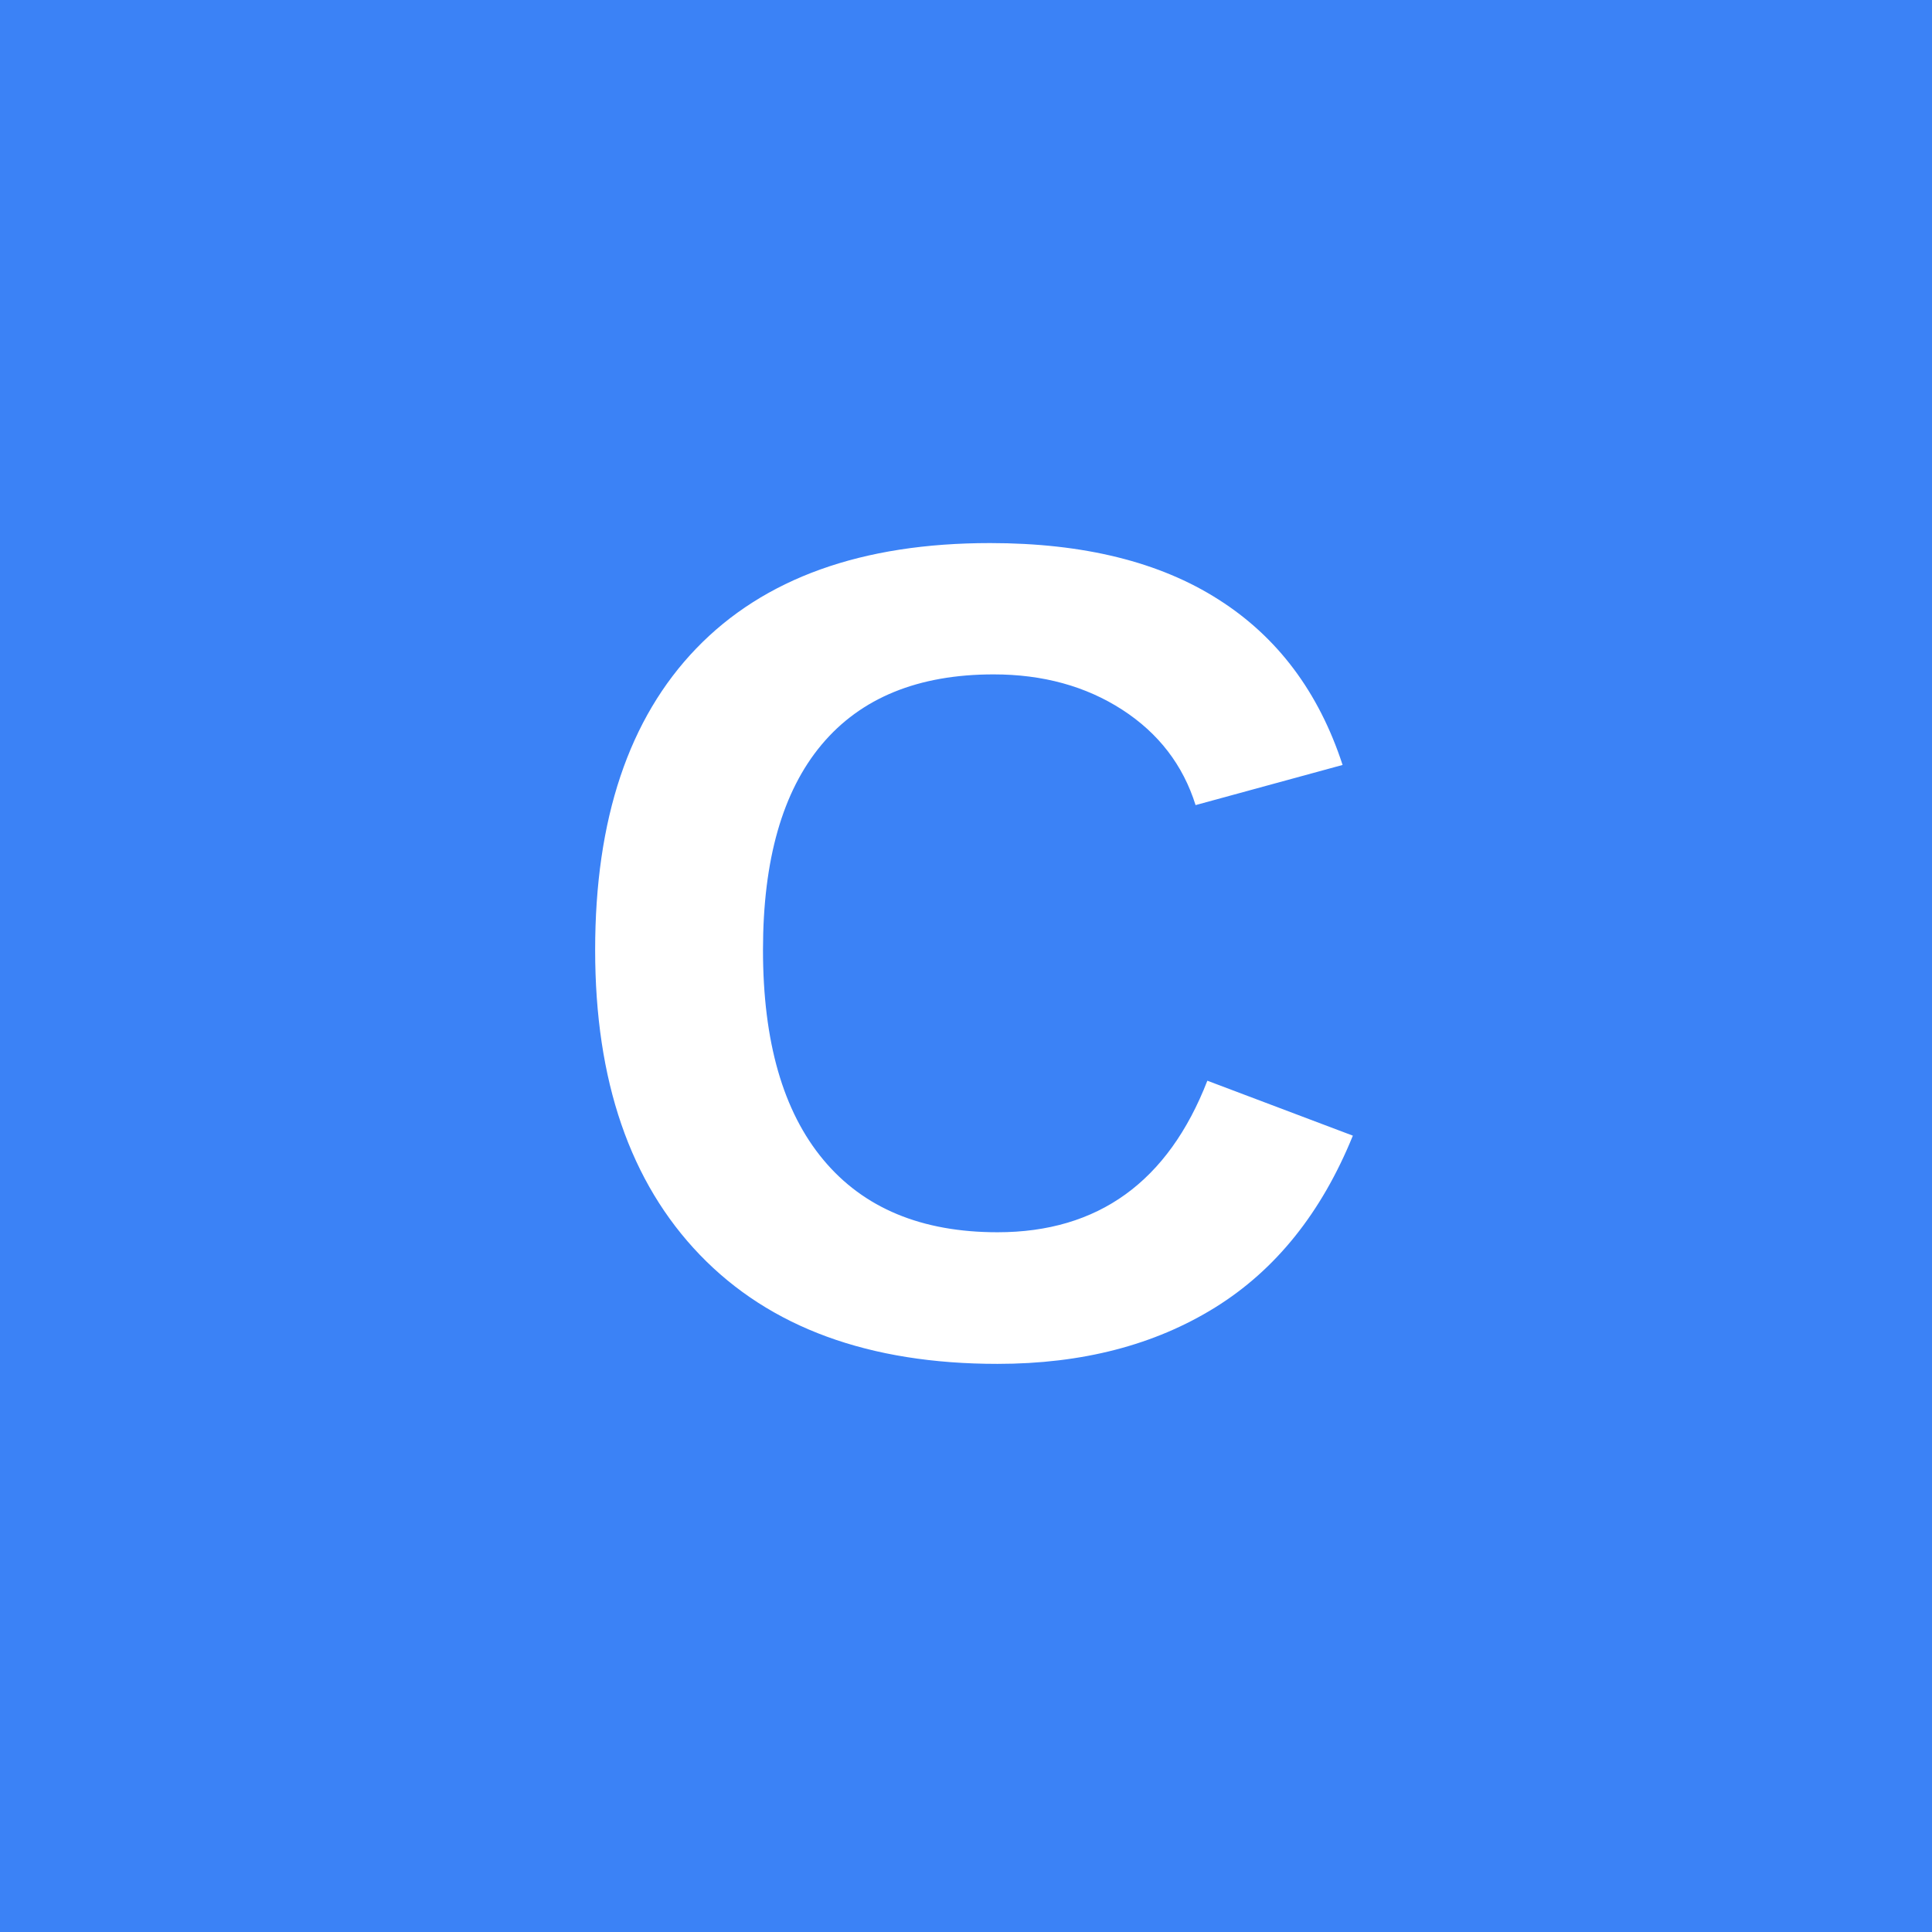
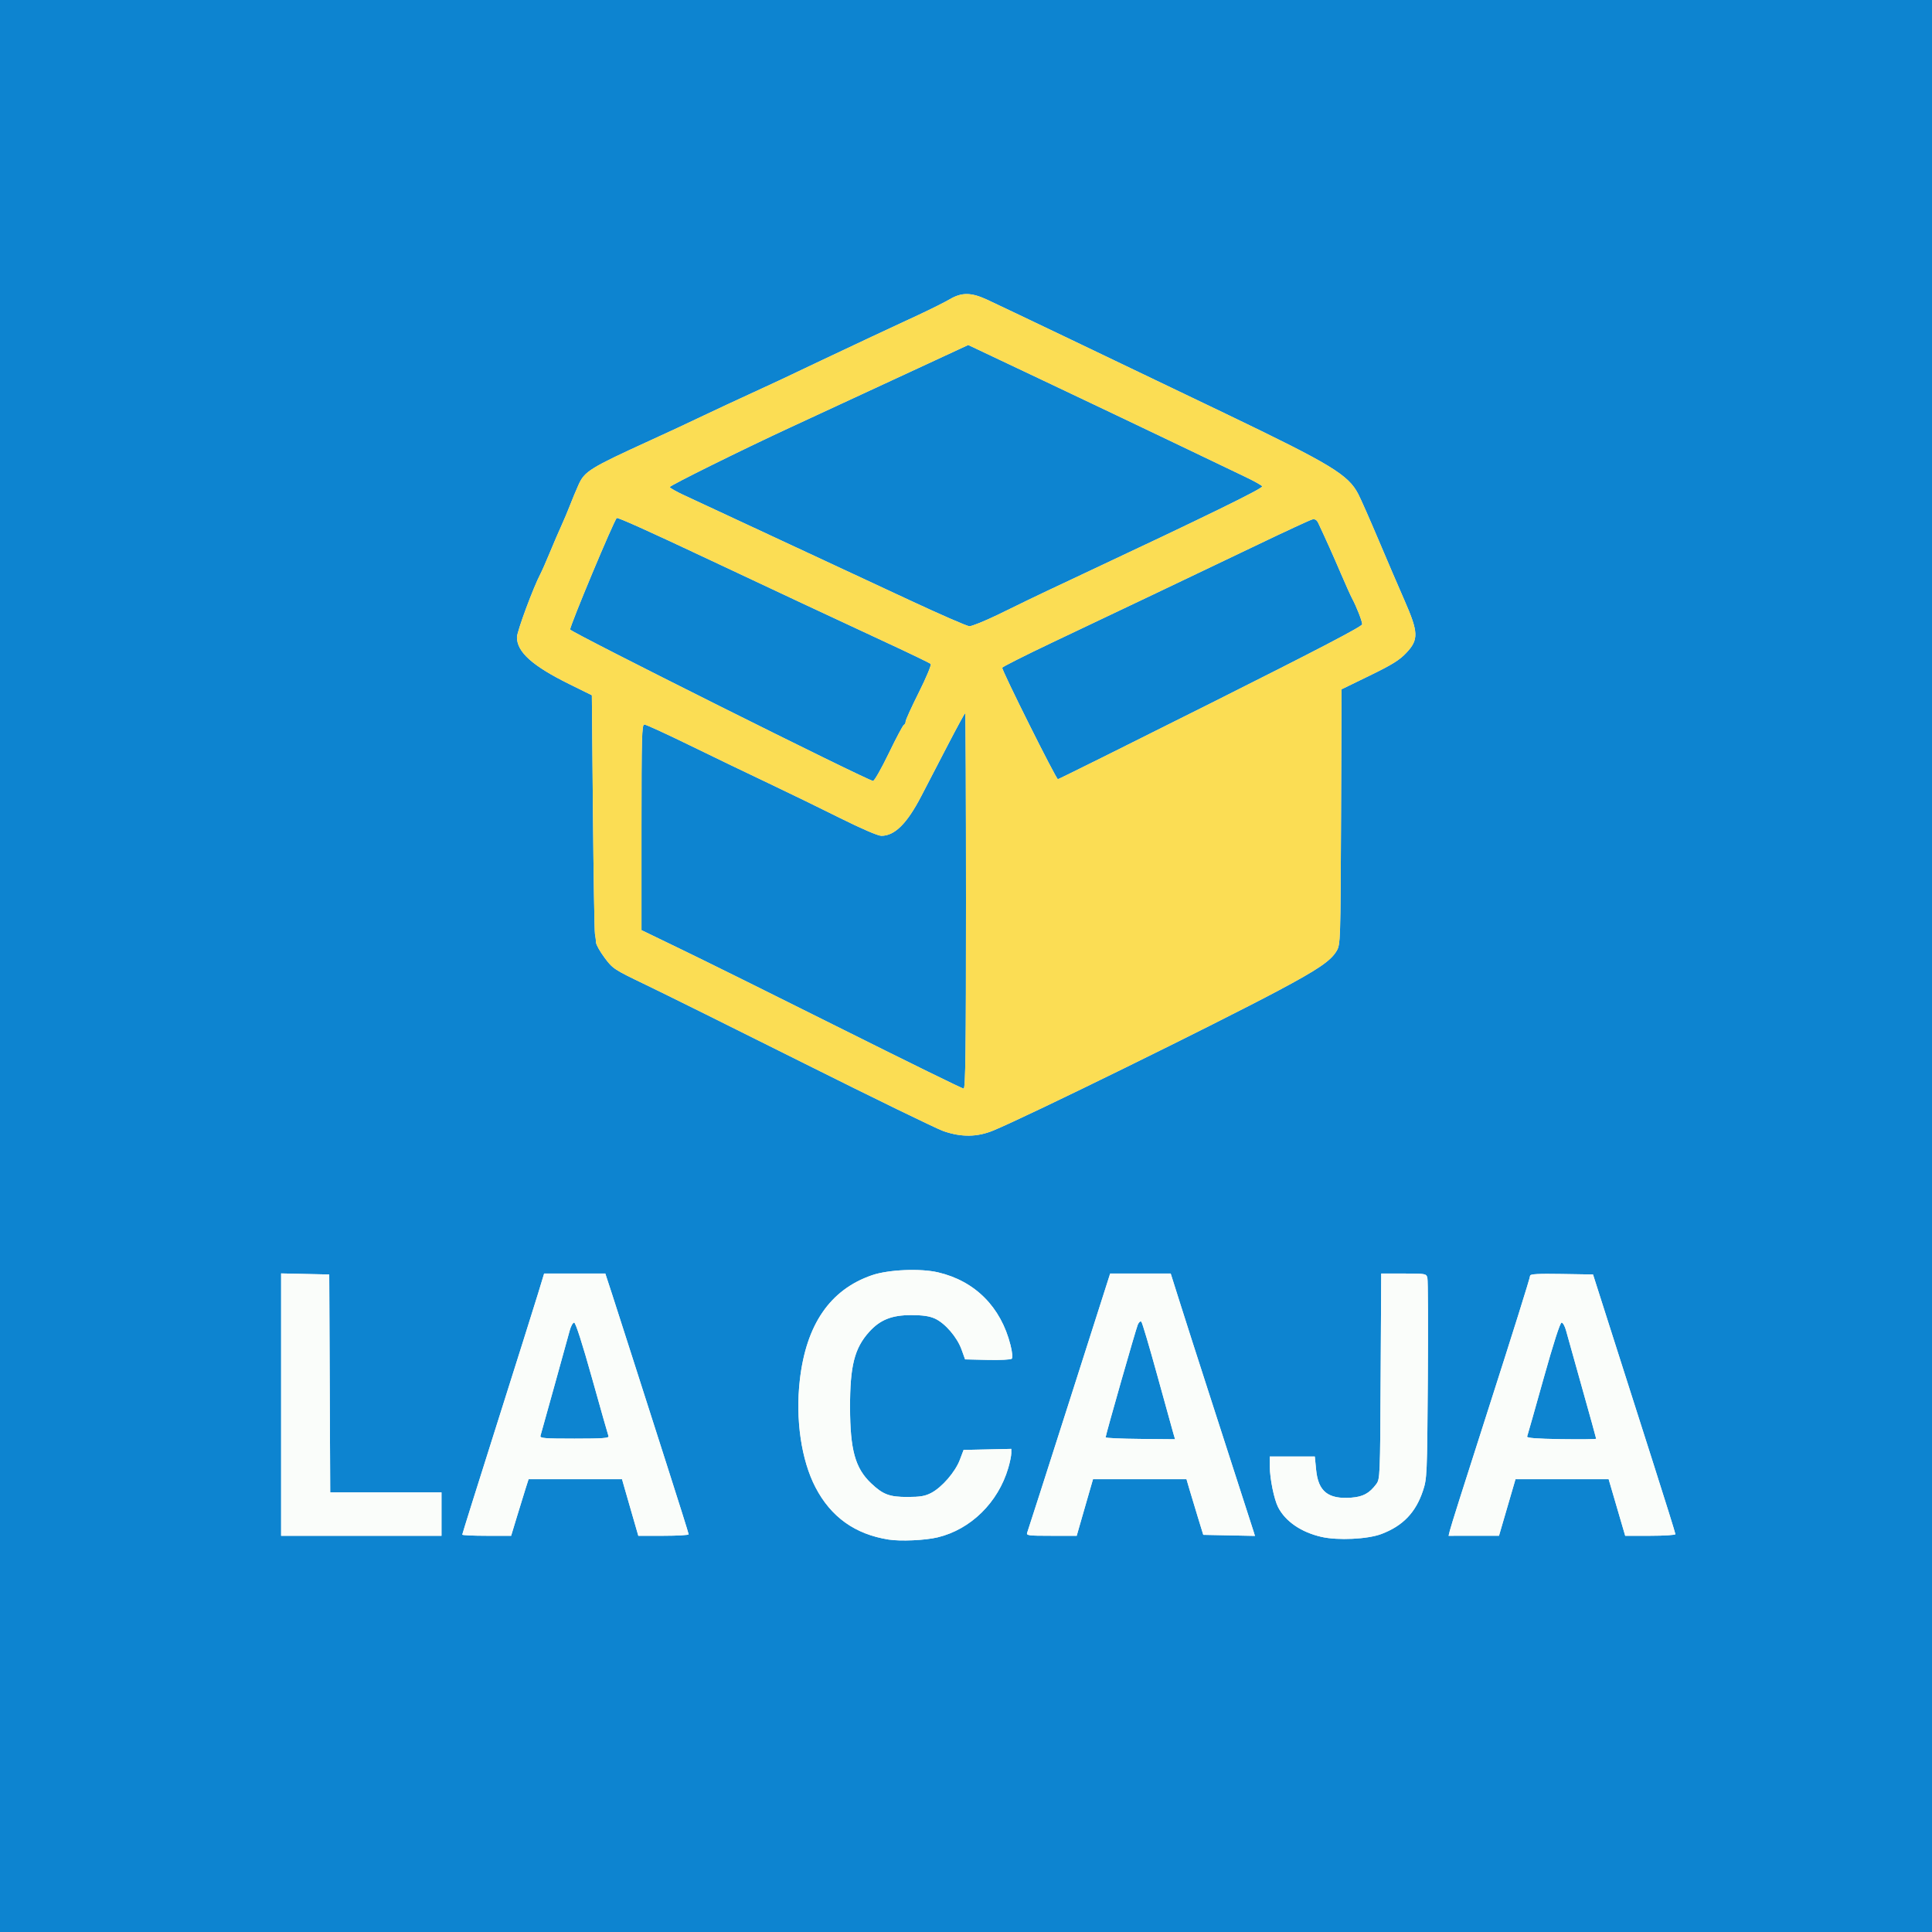
- <svg xmlns="http://www.w3.org/2000/svg" viewBox="0 0 100 100">
-   <rect width="100" height="100" fill="#3b82f6" />
-   <text x="50" y="70" font-family="Arial, sans-serif" font-size="60" font-weight="bold" fill="white" text-anchor="middle">C</text>
+ <svg xmlns="http://www.w3.org/2000/svg" width="1024" height="1024" viewBox="0 0 1024 1024">
+   <g>
+     <path d="M 0.00 0.00 L 1024.00 0.00 L 1024.00 1024.00 L 0.00 1024.00 ZM 500.00 599.50 C509.59,602.84 517.98,602.73 526.61,599.14 C545.05,591.47 643.76,543.01 677.56,525.02 C698.65,513.80 705.38,509.22 708.44,504.00 C710.46,500.57 710.51,499.05 710.78,432.92 L 711.05 365.34 L 725.97 358.08 C737.93,352.26 741.80,349.85 745.45,345.95 C751.98,338.97 751.84,335.18 744.41,318.24 C741.33,311.23 735.10,296.73 730.57,286.00 C726.03,275.27 721.23,264.41 719.91,261.87 C714.58,251.60 705.58,246.16 649.50,219.22 C593.64,192.40 529.11,161.55 523.00,158.75 C514.69,154.94 509.73,154.90 503.43,158.59 C500.82,160.12 493.47,163.81 487.10,166.78 C480.72,169.76 469.42,175.02 462.00,178.47 C454.58,181.93 442.65,187.55 435.50,190.96 C416.15,200.20 409.67,203.24 397.00,209.03 C390.67,211.92 379.88,216.95 373.00,220.22 C360.92,225.95 356.74,227.90 345.00,233.27 C312.58,248.09 309.85,249.78 306.61,257.00 C305.25,260.02 303.19,264.98 302.03,268.00 C300.86,271.02 298.87,275.75 297.61,278.50 C296.34,281.25 293.62,287.55 291.58,292.50 C289.53,297.45 287.26,302.62 286.53,304.00 C282.76,311.09 274.00,334.70 274.00,337.75 C274.00,345.58 282.21,352.94 301.72,362.58 L 313.70 368.50 L 314.27 430.50 C314.59,464.60 315.07,493.62 315.34,495.00 C315.61,496.38 315.87,498.43 315.92,499.56 C315.96,500.70 318.00,504.32 320.45,507.62 C324.79,513.45 325.38,513.84 342.20,521.92 C351.72,526.49 389.65,545.30 426.50,563.73 C463.35,582.16 496.42,598.25 500.00,599.50 ZM 528.78 325.87 C521.78,329.24 515.03,331.96 513.78,331.92 C512.53,331.87 498.23,325.64 482.00,318.07 C465.77,310.51 433.83,295.63 411.00,285.01 C388.17,274.39 366.24,264.18 362.25,262.32 C358.26,260.46 355.00,258.58 355.00,258.15 C355.00,257.34 393.07,238.49 418.50,226.71 C426.20,223.14 438.80,217.31 446.50,213.74 C454.20,210.18 472.35,201.77 486.84,195.06 L 513.18 182.85 L 553.34 201.86 C575.43,212.32 606.33,227.02 622.00,234.53 C637.67,242.05 654.66,250.18 659.75,252.61 C664.84,255.04 669.00,257.37 669.00,257.80 C669.00,259.07 638.75,273.86 574.00,304.23 C559.97,310.81 546.92,316.99 545.00,317.96 C543.08,318.94 535.78,322.50 528.78,325.87 ZM 512.00 477.50 C512.00,556.43 511.74,577.00 510.75,577.00 C510.06,577.00 481.37,562.93 446.99,545.75 C412.61,528.56 374.47,509.66 362.24,503.75 L 340.00 493.00 L 340.00 438.50 C340.00,390.49 340.18,384.00 341.51,384.00 C342.35,384.00 353.26,389.00 365.76,395.11 C378.27,401.22 397.05,410.27 407.50,415.21 C417.95,420.16 434.96,428.44 445.31,433.61 C456.46,439.17 465.34,443.00 467.11,443.00 C474.22,443.00 480.70,436.56 488.27,422.00 C491.27,416.23 497.64,403.96 502.42,394.75 C507.20,385.54 511.31,378.00 511.56,378.00 C511.80,378.00 512.00,422.77 512.00,477.50 ZM 471.08 399.25 C467.16,407.36 463.40,413.96 462.73,413.91 C459.69,413.68 302.47,335.10 302.19,333.66 C301.87,332.08 325.58,275.38 326.90,274.56 C327.52,274.18 344.04,281.61 374.00,295.73 C400.35,308.16 450.91,331.82 469.98,340.64 C482.34,346.37 492.83,351.43 493.30,351.90 C493.76,352.36 490.96,359.09 487.07,366.86 C483.18,374.62 480.00,381.62 480.00,382.40 C480.00,383.19 479.59,383.98 479.10,384.17 C478.60,384.35 474.99,391.14 471.08,399.25 ZM 641.70 372.75 C597.55,394.89 561.10,413.00 560.71,413.00 C559.76,413.00 530.82,355.05 531.20,353.90 C531.37,353.40 543.43,347.33 558.00,340.40 L 612.50 314.51 C627.90,307.20 652.42,295.49 667.00,288.50 C681.58,281.50 694.42,275.57 695.54,275.31 C696.97,274.99 697.91,275.55 698.68,277.17 C702.34,284.90 706.79,294.83 710.71,304.00 C713.18,309.77 715.81,315.62 716.55,317.00 C718.97,321.50 722.00,329.22 721.99,330.88 C721.98,332.02 698.40,344.32 641.70,372.75 ZM 768.45 811.25 L 767.78 814.00 L 794.50 813.98 L 803.25 784.00 L 852.61 784.00 L 861.39 814.00 L 874.70 814.00 C882.01,814.00 888.00,813.61 888.00,813.14 C888.00,812.66 882.56,795.22 875.90,774.39 C869.25,753.55 859.43,722.78 854.07,706.00 L 844.34 675.50 L 827.67 675.23 C815.40,675.02 811.00,675.26 811.00,676.13 C811.00,677.16 801.72,706.78 788.48,748.00 C775.41,788.70 769.05,808.80 768.45,811.25 ZM 544.46 812.25 C543.84,813.86 544.84,814.00 557.23,814.00 L 570.68 814.00 L 571.75 810.25 C572.34,808.19 574.28,801.44 576.07,795.25 L 579.32 784.00 L 628.86 784.00 L 630.39 789.25 C631.23,792.14 633.23,798.78 634.84,804.00 L 637.76 813.50 L 651.45 813.78 L 665.15 814.06 L 664.45 811.78 C663.72,809.40 658.25,792.44 640.64,738.00 C634.86,720.12 627.96,698.64 625.32,690.25 L 620.50 675.00 L 588.41 675.00 L 566.77 742.75 C554.87,780.01 544.83,811.29 544.46,812.25 ZM 245.00 813.40 C245.00,813.73 250.83,814.00 257.96,814.00 L 270.91 814.00 L 274.02 803.75 C275.73,798.11 277.81,791.36 278.64,788.75 L 280.16 784.00 L 329.68 784.00 L 330.75 787.75 C331.34,789.81 333.28,796.56 335.07,802.75 L 338.32 814.00 L 351.66 814.00 C359.00,814.00 365.00,813.65 365.00,813.23 C365.00,812.81 359.80,796.27 353.45,776.48 C347.10,756.69 338.74,730.60 334.88,718.50 C331.03,706.40 326.29,691.66 324.35,685.75 L 320.83 675.00 L 288.40 675.00 L 285.13 685.75 C283.33,691.66 273.56,722.67 263.43,754.65 C253.29,786.63 245.00,813.07 245.00,813.40 ZM 470.97 816.00 C477.32,817.01 490.35,816.42 496.97,814.83 C514.51,810.62 529.03,796.36 534.40,778.07 C535.28,775.08 536.00,771.58 536.00,770.29 L 536.00 767.94 L 523.36 768.22 L 510.72 768.50 L 508.70 773.82 C506.28,780.19 499.28,788.28 493.61,791.26 C490.34,792.98 487.77,793.42 481.00,793.43 C471.40,793.43 467.99,792.15 461.67,786.14 C453.27,778.17 450.59,768.50 450.54,746.00 C450.49,724.01 452.87,714.58 460.68,705.92 C466.48,699.49 472.68,697.02 483.00,697.03 C489.09,697.04 492.65,697.56 495.54,698.88 C500.90,701.31 507.30,708.75 509.63,715.25 L 511.52 720.50 L 523.43 720.78 C529.98,720.94 535.75,720.65 536.25,720.15 C536.81,719.59 536.55,716.74 535.57,712.86 C530.49,692.72 516.80,678.98 497.25,674.39 C487.82,672.17 470.79,672.91 462.11,675.91 C439.97,683.55 427.28,702.02 423.92,731.50 C421.55,752.30 424.70,773.86 432.22,788.31 C440.41,804.05 453.20,813.19 470.97,816.00 ZM 149.00 674.94 L 149.00 814.00 L 234.00 814.00 L 234.00 791.00 L 175.02 791.00 L 174.76 733.25 L 174.50 675.50 L 161.75 675.22 ZM 700.39 814.58 C709.11,816.57 724.86,815.82 732.14,813.07 C743.57,808.75 750.35,801.69 754.21,790.09 C756.33,783.71 756.42,781.82 756.77,731.61 C756.98,703.06 756.88,678.65 756.55,677.36 C755.97,675.05 755.73,675.00 744.01,675.00 L 732.07 675.00 L 731.78 729.43 C731.51,782.61 731.45,783.92 729.44,786.62 C725.77,791.53 722.40,793.34 716.12,793.80 C703.95,794.68 698.70,790.51 697.58,779.09 L 696.88 772.00 L 673.00 772.00 L 673.02 777.25 C673.04,783.68 675.30,794.75 677.45,798.90 C681.34,806.43 689.69,812.13 700.39,814.58 ZM 621.88 759.66 L 622.81 762.83 L 604.41 762.66 C594.29,762.57 586.00,762.20 586.00,761.83 C586.00,760.60 602.01,704.55 603.06,702.10 C603.66,700.70 604.46,700.07 604.96,700.60 C605.44,701.09 609.23,713.88 613.39,729.00 C617.55,744.12 621.37,757.92 621.88,759.66 ZM 846.00 762.56 C846.00,762.83 837.67,762.93 827.50,762.78 C814.44,762.58 809.12,762.17 809.41,761.39 C809.64,760.78 813.57,746.94 818.13,730.64 C823.33,712.06 826.89,701.00 827.68,701.00 C828.36,701.00 829.43,702.91 830.05,705.25 C830.67,707.59 834.51,721.33 838.59,735.78 C842.66,750.24 846.00,762.29 846.00,762.56 ZM 322.52 761.19 C322.92,762.24 319.38,762.50 304.52,762.50 C288.55,762.50 286.08,762.30 286.46,761.00 C287.43,757.68 300.90,709.21 301.95,705.25 C302.57,702.91 303.63,701.00 304.31,701.00 C305.08,701.00 308.68,712.20 313.78,730.44 C318.31,746.63 322.24,760.47 322.52,761.19 Z" fill="rgb(13,132,208)" />
+     <path d="M 768.45 811.25 C769.05,808.80 775.41,788.70 788.48,748.00 C801.72,706.78 811.00,677.16 811.00,676.13 C811.00,675.26 815.40,675.02 827.67,675.23 L 844.34 675.50 L 854.07 706.00 C859.43,722.78 869.25,753.55 875.90,774.39 C882.56,795.22 888.00,812.66 888.00,813.14 C888.00,813.61 882.01,814.00 874.70,814.00 L 861.39 814.00 L 852.61 784.00 L 803.25 784.00 L 794.50 813.98 L 767.78 814.00 ZM 544.46 812.25 C544.83,811.29 554.87,780.01 566.77,742.75 L 588.41 675.00 L 620.50 675.00 L 625.32 690.25 C627.96,698.64 634.86,720.12 640.64,738.00 C658.25,792.44 663.72,809.40 664.45,811.78 L 665.15 814.06 L 651.45 813.78 L 637.76 813.50 L 634.84 804.00 C633.23,798.78 631.23,792.14 630.39,789.25 L 628.86 784.00 L 579.32 784.00 L 576.07 795.25 C574.28,801.44 572.34,808.19 571.75,810.25 L 570.68 814.00 L 557.23 814.00 C544.84,814.00 543.84,813.86 544.46,812.25 ZM 245.00 813.40 C245.00,813.07 253.29,786.63 263.43,754.65 C273.56,722.67 283.33,691.66 285.13,685.75 L 288.40 675.00 L 320.83 675.00 L 324.35 685.75 C326.29,691.66 331.03,706.40 334.88,718.50 C338.74,730.60 347.10,756.69 353.45,776.48 C359.80,796.27 365.00,812.81 365.00,813.23 C365.00,813.65 359.00,814.00 351.66,814.00 L 338.32 814.00 L 335.07 802.75 C333.28,796.56 331.34,789.81 330.75,787.75 L 329.68 784.00 L 280.16 784.00 L 278.64 788.75 C277.81,791.36 275.73,798.11 274.02,803.75 L 270.91 814.00 L 257.96 814.00 C250.83,814.00 245.00,813.73 245.00,813.40 ZM 470.97 816.00 C453.20,813.19 440.41,804.05 432.22,788.31 C424.70,773.86 421.55,752.30 423.92,731.50 C427.28,702.02 439.97,683.55 462.11,675.91 C470.79,672.91 487.82,672.17 497.25,674.39 C516.80,678.98 530.49,692.72 535.57,712.86 C536.55,716.74 536.81,719.59 536.25,720.15 C535.75,720.65 529.98,720.94 523.43,720.78 L 511.52 720.50 L 509.63 715.25 C507.30,708.75 500.90,701.31 495.54,698.88 C492.65,697.56 489.09,697.04 483.00,697.03 C472.68,697.02 466.48,699.49 460.68,705.92 C452.87,714.58 450.49,724.01 450.54,746.00 C450.59,768.50 453.27,778.17 461.67,786.14 C467.99,792.15 471.40,793.43 481.00,793.43 C487.77,793.42 490.34,792.98 493.61,791.26 C499.28,788.28 506.28,780.19 508.70,773.82 L 510.72 768.50 L 523.36 768.22 L 536.00 767.94 L 536.00 770.29 C536.00,771.58 535.28,775.08 534.40,778.07 C529.03,796.36 514.51,810.62 496.97,814.83 C490.35,816.42 477.32,817.01 470.97,816.00 ZM 149.00 674.94 L 161.75 675.22 L 174.50 675.50 L 174.76 733.25 L 175.02 791.00 L 234.00 791.00 L 234.00 814.00 L 149.00 814.00 ZM 700.39 814.58 C689.69,812.13 681.34,806.43 677.45,798.90 C675.30,794.75 673.04,783.68 673.02,777.25 L 673.00 772.00 L 696.88 772.00 L 697.58 779.09 C698.70,790.51 703.95,794.68 716.12,793.80 C722.40,793.34 725.77,791.53 729.44,786.62 C731.45,783.92 731.51,782.61 731.78,729.43 L 732.07 675.00 L 744.01 675.00 C755.73,675.00 755.97,675.05 756.55,677.36 C756.88,678.65 756.98,703.06 756.77,731.61 C756.42,781.82 756.33,783.71 754.21,790.09 C750.35,801.69 743.57,808.75 732.14,813.07 C724.86,815.82 709.11,816.57 700.39,814.58 ZM 621.88 759.66 C621.37,757.92 617.55,744.12 613.39,729.00 C609.23,713.88 605.44,701.09 604.96,700.60 C604.46,700.07 603.66,700.70 603.06,702.10 C602.01,704.55 586.00,760.60 586.00,761.83 C586.00,762.20 594.29,762.57 604.41,762.66 L 622.81 762.83 ZM 846.00 762.56 C846.00,762.29 842.66,750.24 838.59,735.78 C834.51,721.33 830.67,707.59 830.05,705.25 C829.43,702.91 828.36,701.00 827.68,701.00 C826.89,701.00 823.33,712.06 818.13,730.64 C813.57,746.94 809.64,760.78 809.41,761.39 C809.12,762.17 814.44,762.58 827.50,762.78 C837.67,762.93 846.00,762.83 846.00,762.56 ZM 322.52 761.19 C322.24,760.47 318.31,746.63 313.78,730.44 C308.68,712.20 305.08,701.00 304.31,701.00 C303.63,701.00 302.57,702.91 301.95,705.25 C300.90,709.21 287.43,757.68 286.46,761.00 C286.08,762.30 288.55,762.50 304.52,762.50 C319.38,762.50 322.92,762.24 322.52,761.19 Z" fill="rgb(250,253,250)" />
+     <path d="M 500.00 599.50 C496.42,598.25 463.35,582.16 426.50,563.73 C389.65,545.30 351.72,526.49 342.20,521.92 C325.38,513.84 324.79,513.45 320.45,507.62 C318.00,504.32 315.96,500.70 315.92,499.56 C315.87,498.43 315.61,496.38 315.34,495.00 C315.07,493.62 314.59,464.60 314.27,430.50 L 313.70 368.50 L 301.72 362.58 C282.21,352.94 274.00,345.58 274.00,337.75 C274.00,334.70 282.76,311.09 286.53,304.00 C287.26,302.62 289.53,297.45 291.58,292.50 C293.62,287.55 296.34,281.25 297.61,278.50 C298.87,275.75 300.86,271.02 302.03,268.00 C303.19,264.98 305.25,260.02 306.61,257.00 C309.85,249.78 312.58,248.09 345.00,233.27 C356.74,227.90 360.92,225.95 373.00,220.22 C379.88,216.95 390.67,211.92 397.00,209.03 C409.67,203.24 416.15,200.20 435.50,190.96 C442.65,187.55 454.58,181.93 462.00,178.47 C469.42,175.02 480.72,169.76 487.10,166.78 C493.47,163.81 500.82,160.12 503.43,158.59 C509.73,154.90 514.69,154.94 523.00,158.75 C529.11,161.55 593.64,192.40 649.50,219.22 C705.58,246.16 714.58,251.60 719.91,261.87 C721.23,264.41 726.03,275.27 730.57,286.00 C735.10,296.73 741.33,311.23 744.41,318.24 C751.84,335.18 751.98,338.97 745.45,345.95 C741.80,349.85 737.93,352.26 725.97,358.08 L 711.05 365.34 L 710.78 432.92 C710.51,499.05 710.46,500.57 708.44,504.00 C705.38,509.22 698.65,513.80 677.56,525.02 C643.76,543.01 545.05,591.47 526.61,599.14 C517.98,602.73 509.59,602.84 500.00,599.50 ZM 512.00 477.50 C512.00,422.77 511.80,378.00 511.56,378.00 C511.31,378.00 507.20,385.54 502.42,394.75 C497.64,403.96 491.27,416.23 488.27,422.00 C480.70,436.56 474.22,443.00 467.11,443.00 C465.34,443.00 456.46,439.17 445.31,433.61 C434.96,428.44 417.95,420.16 407.50,415.21 C397.05,410.27 378.27,401.22 365.76,395.11 C353.26,389.00 342.35,384.00 341.51,384.00 C340.18,384.00 340.00,390.49 340.00,438.50 L 340.00 493.00 L 362.24 503.75 C374.47,509.66 412.61,528.56 446.99,545.75 C481.37,562.93 510.06,577.00 510.75,577.00 C511.74,577.00 512.00,556.43 512.00,477.50 ZM 471.08 399.25 C474.99,391.14 478.60,384.35 479.10,384.17 C479.59,383.98 480.00,383.19 480.00,382.40 C480.00,381.62 483.18,374.62 487.07,366.86 C490.96,359.09 493.76,352.36 493.30,351.90 C492.83,351.43 482.34,346.37 469.98,340.64 C450.91,331.82 400.35,308.16 374.00,295.73 C344.04,281.61 327.52,274.18 326.90,274.56 C325.58,275.38 301.87,332.08 302.19,333.66 C302.47,335.10 459.69,413.68 462.73,413.91 C463.40,413.96 467.16,407.36 471.08,399.25 ZM 641.70 372.75 C698.40,344.32 721.98,332.02 721.99,330.88 C722.00,329.22 718.97,321.50 716.55,317.00 C715.81,315.62 713.18,309.77 710.71,304.00 C706.79,294.83 702.34,284.90 698.68,277.17 C697.91,275.55 696.97,274.99 695.54,275.31 C694.42,275.57 681.58,281.50 667.00,288.50 C652.42,295.49 627.90,307.20 612.50,314.51 C597.10,321.83 572.58,333.48 558.00,340.40 C543.43,347.33 531.37,353.40 531.20,353.90 C530.82,355.05 559.76,413.00 560.71,413.00 C561.10,413.00 597.55,394.89 641.70,372.75 ZM 528.78 325.87 C535.78,322.50 543.08,318.94 545.00,317.96 C546.92,316.99 559.97,310.81 574.00,304.23 C638.75,273.86 669.00,259.07 669.00,257.80 C669.00,257.37 664.84,255.04 659.75,252.61 C654.66,250.18 637.67,242.05 622.00,234.53 C606.33,227.02 575.43,212.32 553.34,201.86 L 513.18 182.85 L 486.84 195.06 C472.35,201.77 454.20,210.18 446.50,213.74 C438.80,217.31 426.20,223.14 418.50,226.71 C393.07,238.49 355.00,257.34 355.00,258.15 C355.00,258.58 358.26,260.46 362.25,262.32 C366.24,264.18 388.17,274.39 411.00,285.01 C433.83,295.63 465.77,310.51 482.00,318.07 C498.23,325.64 512.53,331.87 513.78,331.92 C515.03,331.96 521.78,329.24 528.78,325.87 Z" fill="rgb(251,221,84)" />
+   </g>
</svg>
